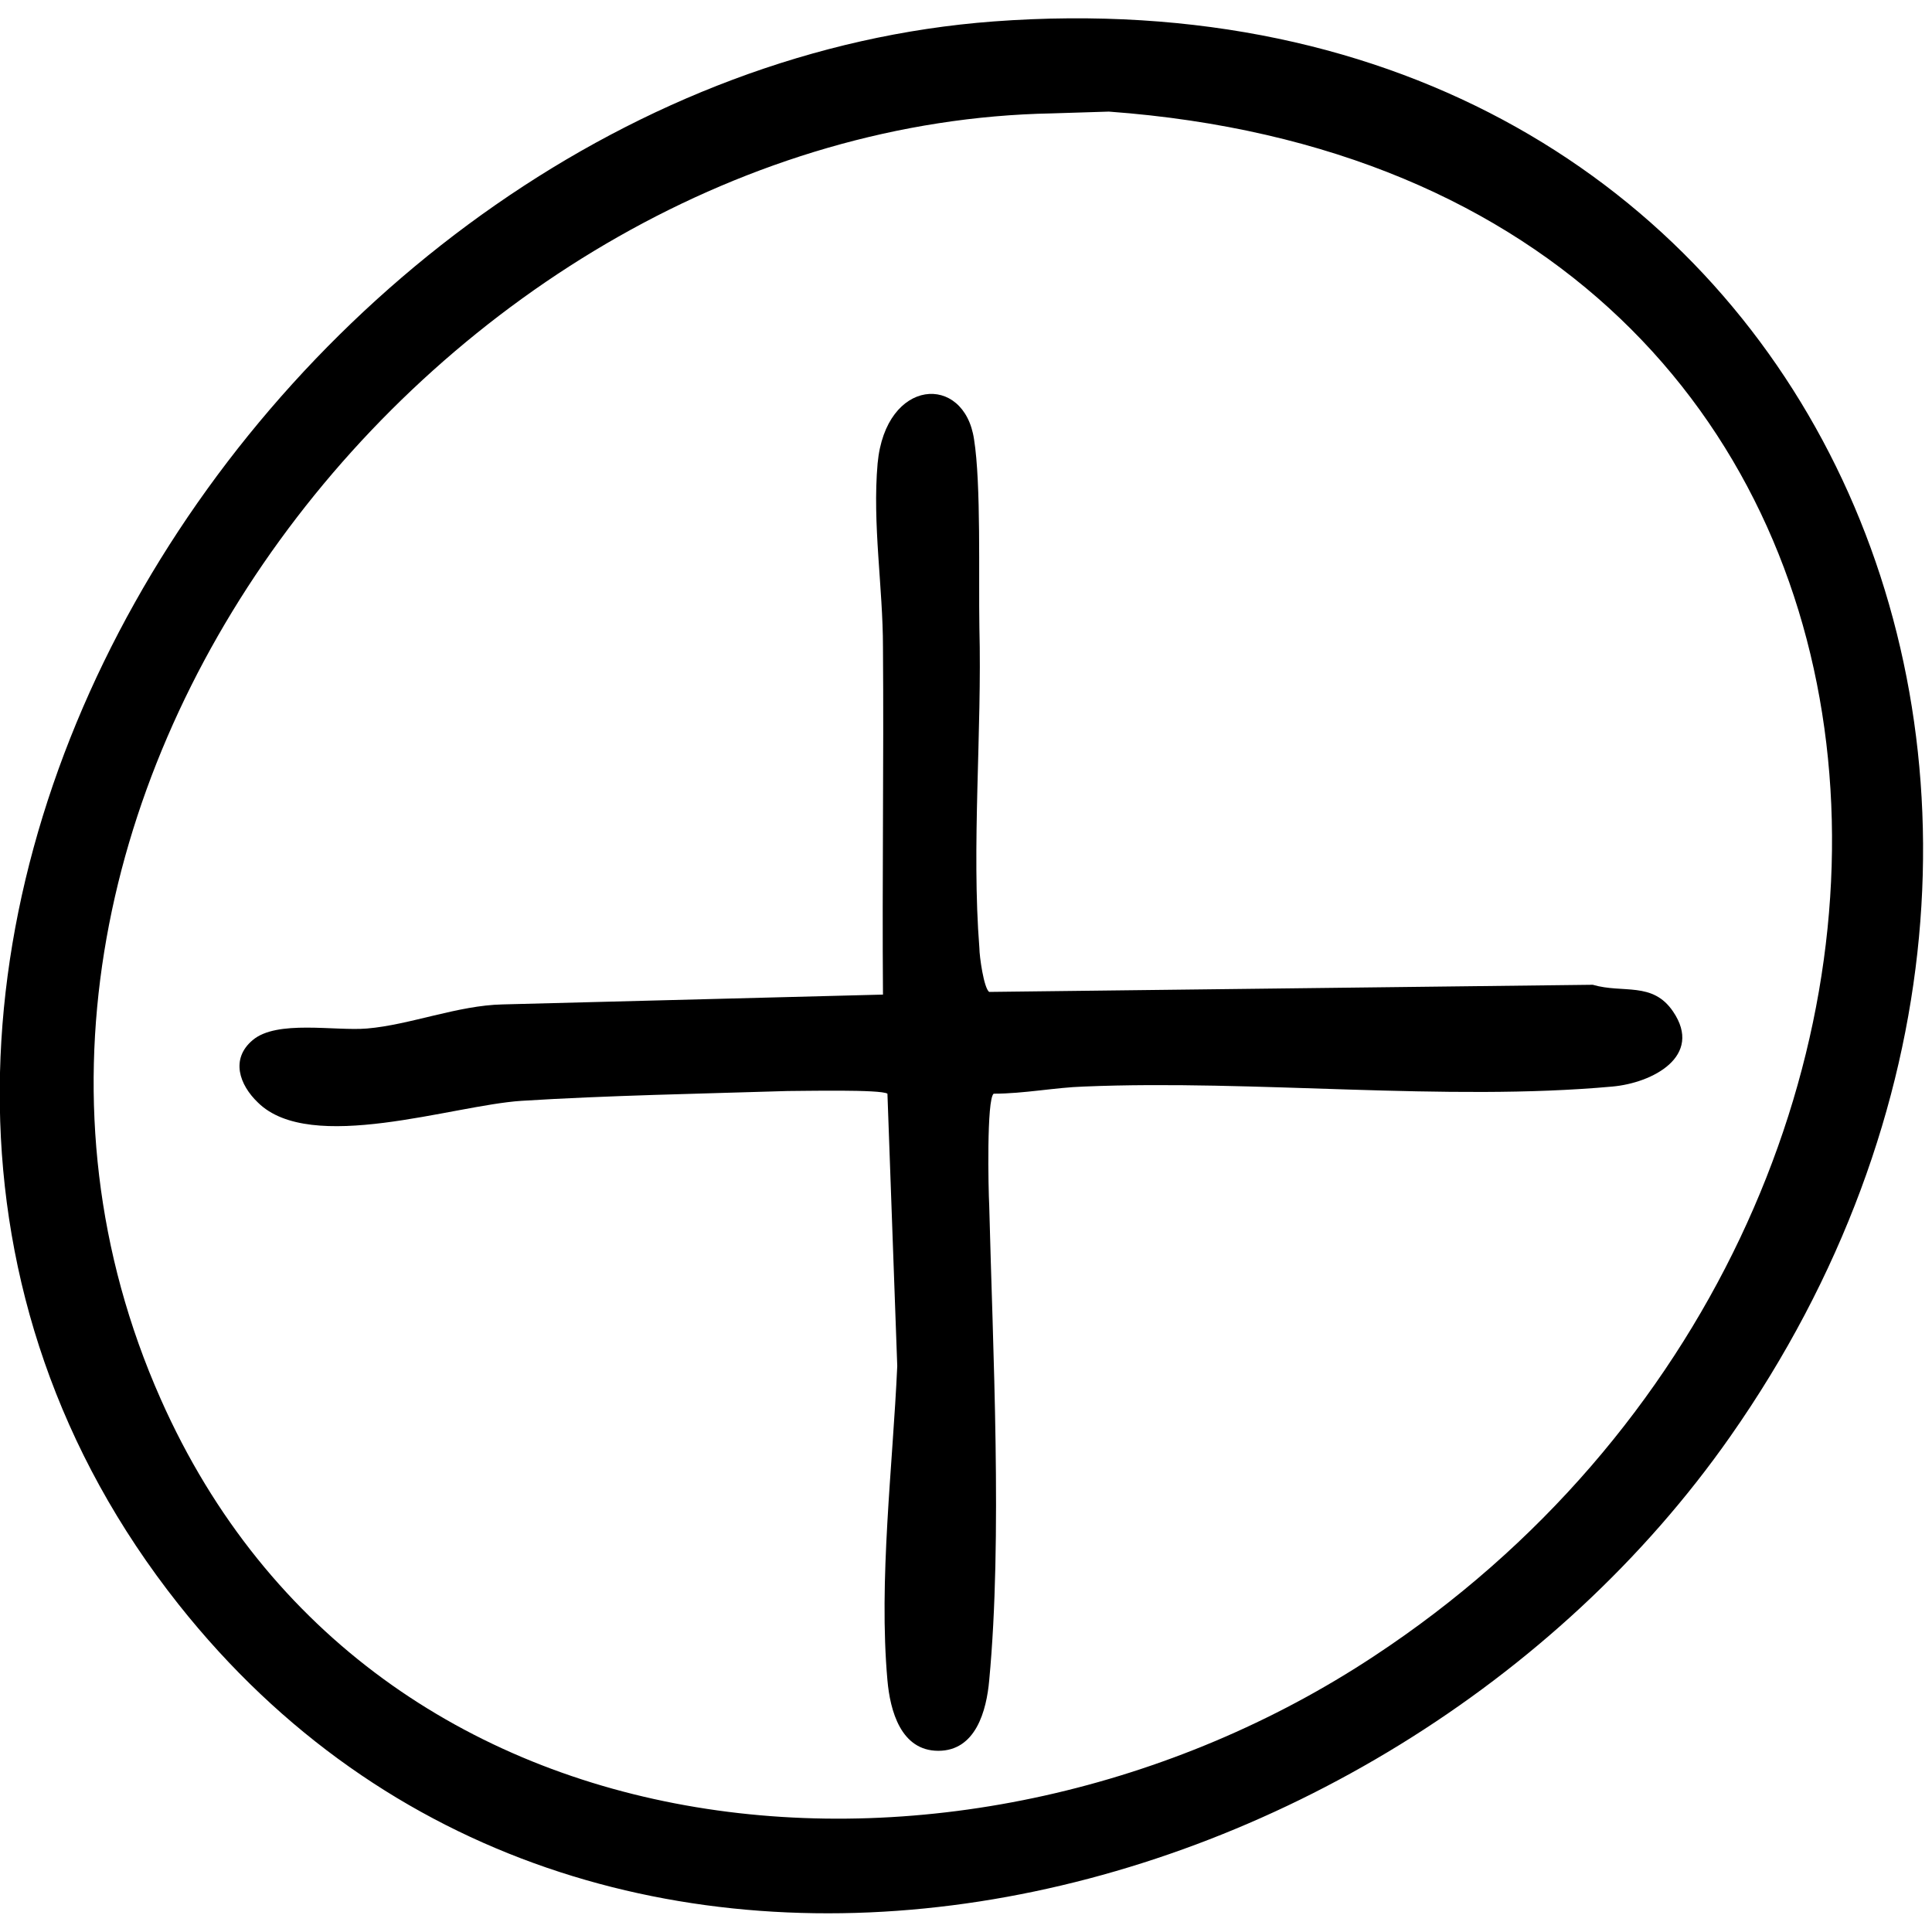
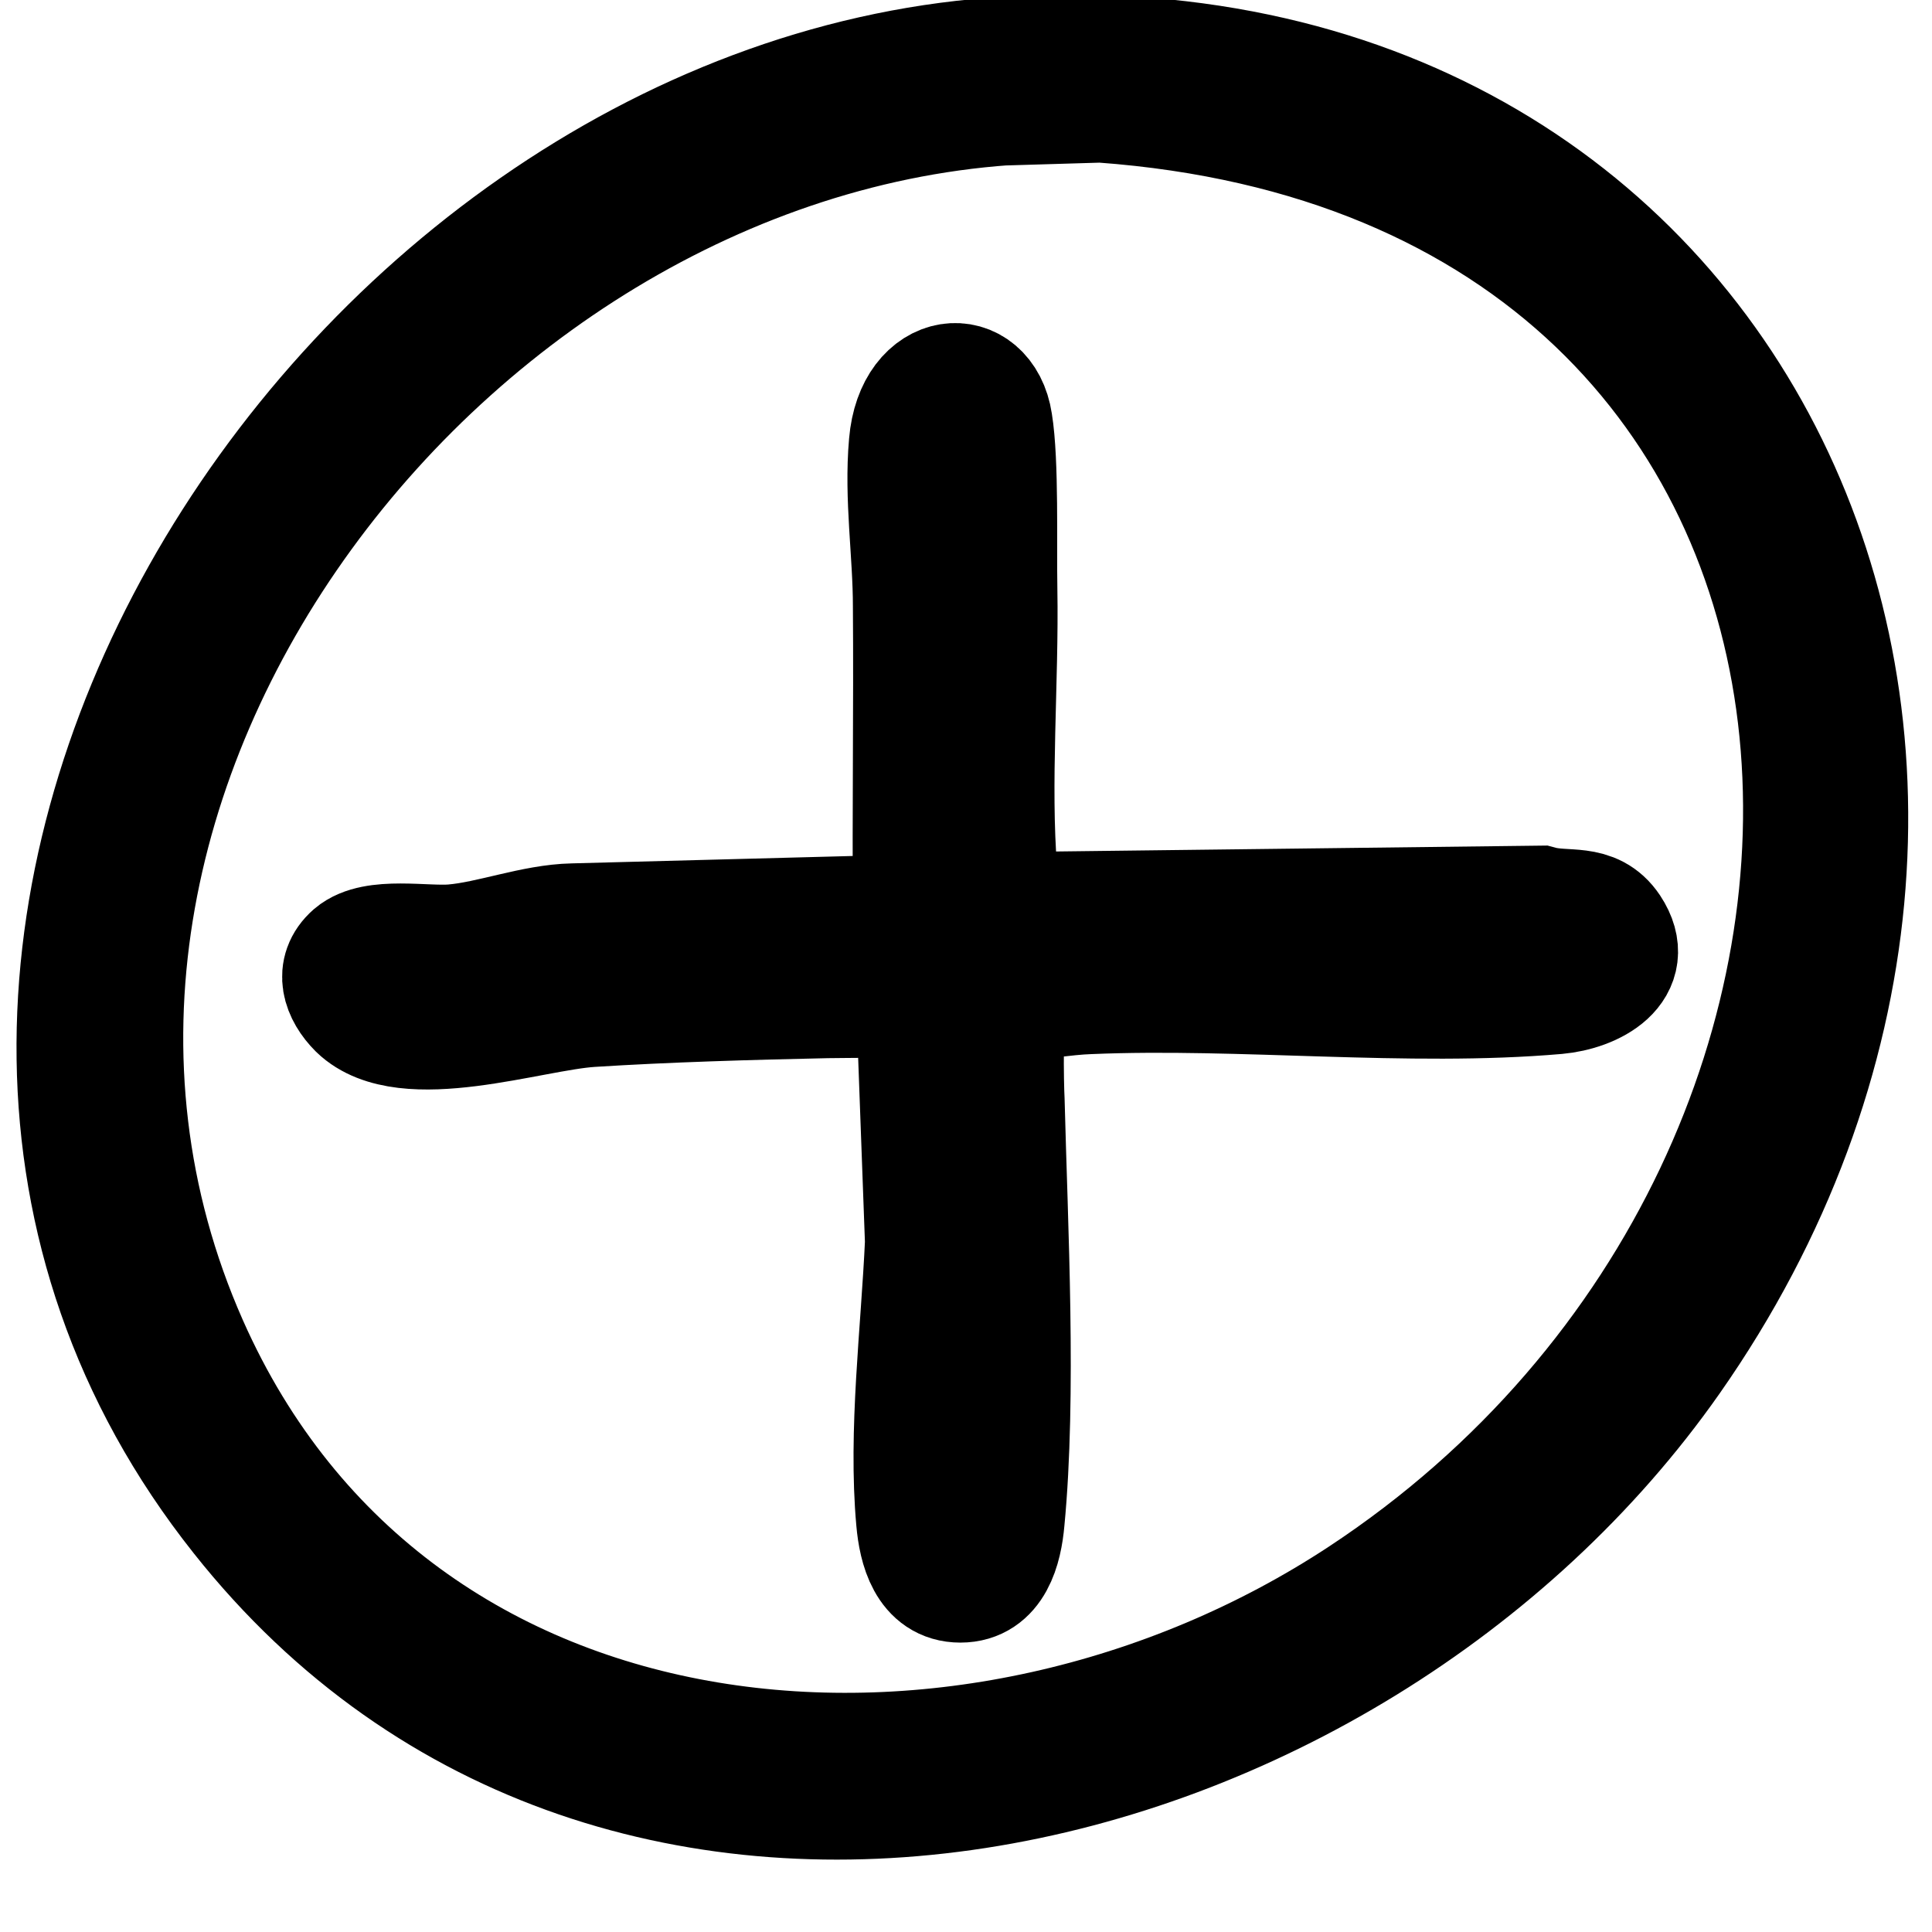
- <svg xmlns="http://www.w3.org/2000/svg" id="Layer_1" data-name="Layer 1" viewBox="0 0 21.64 21.52">
-   <g id="add">
-     <path d="M11.13.24c9.14-.68,13.27,8.69,8.25,15.85-3.88,5.54-12.75,7.72-17.38,1.88C-3.45,11.09,3.1.84,11.13.24ZM11.78,1.27C4.95,1.4-1.12,9.09,1.8,15.67c2.38,5.37,9.08,5.86,13.59,2.88C22.88,13.62,22.4,1.98,12.42,1.25l-.64.02Z" />
-     <path d="M9.89,11.13c-.01-1.29.01-2.59,0-3.88,0-.67-.12-1.38-.06-2.06.09-.96.97-1.01,1.08-.27.08.5.05,1.54.06,2.11.03,1.16-.09,2.45,0,3.59,0,.09.05.45.11.49l6.76-.08c.34.1.67-.04.9.3.34.5-.23.8-.68.84-1.87.17-4.01-.08-5.92,0-.32.01-.67.08-1.01.08-.08.06-.06,1.07-.05,1.25.04,1.61.15,3.73,0,5.32-.03.34-.15.79-.57.79s-.54-.45-.57-.79c-.1-1.12.06-2.4.11-3.52l-.11-3.05c-.07-.05-.95-.03-1.12-.03-.96.03-2.03.05-2.98.11-.77.05-2.36.6-2.95.02-.21-.2-.31-.49-.06-.7.27-.23.92-.1,1.28-.13.48-.04,1.02-.26,1.52-.27l4.26-.11Z" />
-   </g>
+ <svg xmlns="http://www.w3.org/2000/svg" id="Layer_1" data-name="Layer 1" viewBox="0 0 24 24">
+   <defs>
+     <style>
+       .cls-1 {
+         stroke-width: .98px;
+       }
+ 
+       .cls-1, .cls-2 {
+         stroke: #000;
+         stroke-miterlimit: 10;
+       }
+ 
+       .cls-2 {
+         stroke-width: 1.47px;
+       }
+     </style>
+   </defs>
+   <path class="cls-1" d="M12.33.46c9.56-.71,13.87,9.09,8.63,16.57-4.06,5.79-13.33,8.07-18.17,1.96C-2.91,11.81,3.94,1.09,12.33.46ZM13.01,1.54C5.87,1.68-.48,9.71,2.57,16.6c2.49,5.62,9.49,6.13,14.21,3.02,7.83-5.16,7.33-17.33-3.11-18.09l-.67.02Z" />
+   <path class="cls-2" d="M11.33,11.34c-.01-1.27.01-2.54,0-3.81,0-.66-.11-1.35-.05-2.02.08-.94.95-.99,1.06-.26.08.49.05,1.51.06,2.07.02,1.14-.09,2.41,0,3.52,0,.09.05.44.1.48l6.63-.08c.33.09.66-.04.88.29.33.5-.22.79-.67.83-1.83.16-3.93-.08-5.81,0-.31.01-.66.08-.99.08-.08.06-.06,1.05-.05,1.23.04,1.58.15,3.66,0,5.22-.03.34-.14.78-.56.78s-.53-.44-.56-.78c-.1-1.1.06-2.35.11-3.46l-.11-2.99c-.07-.05-.93-.03-1.1-.03-.94.02-1.99.05-2.93.11-.76.05-2.31.59-2.9.02-.2-.2-.3-.48-.06-.69.27-.23.9-.1,1.25-.13.47-.04,1-.25,1.49-.26l4.18-.11Z" />
</svg>
